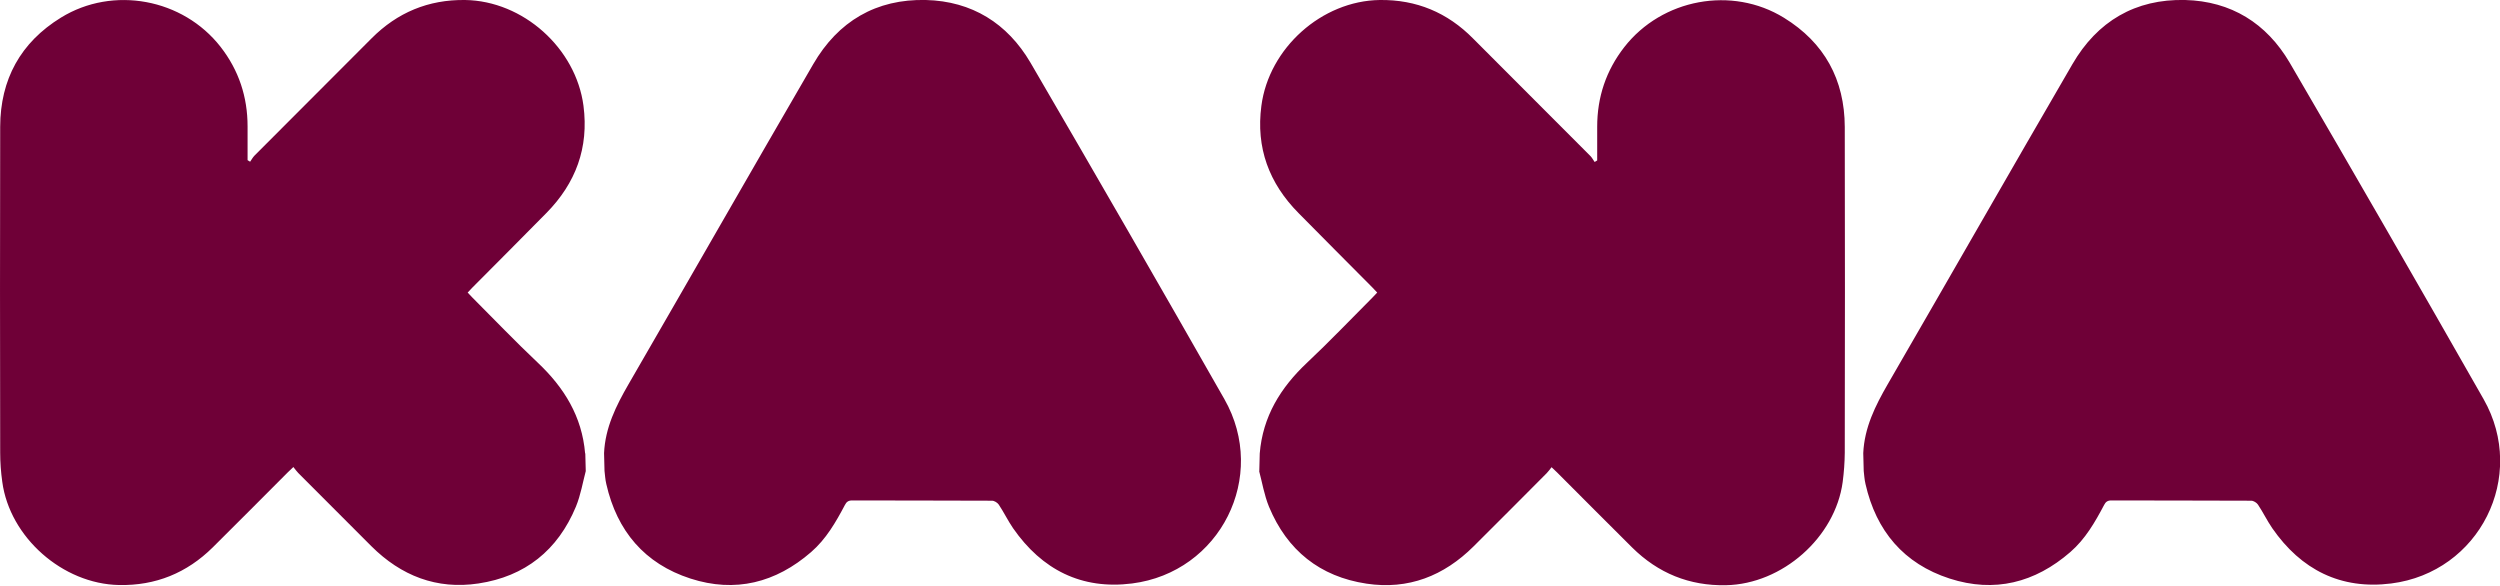
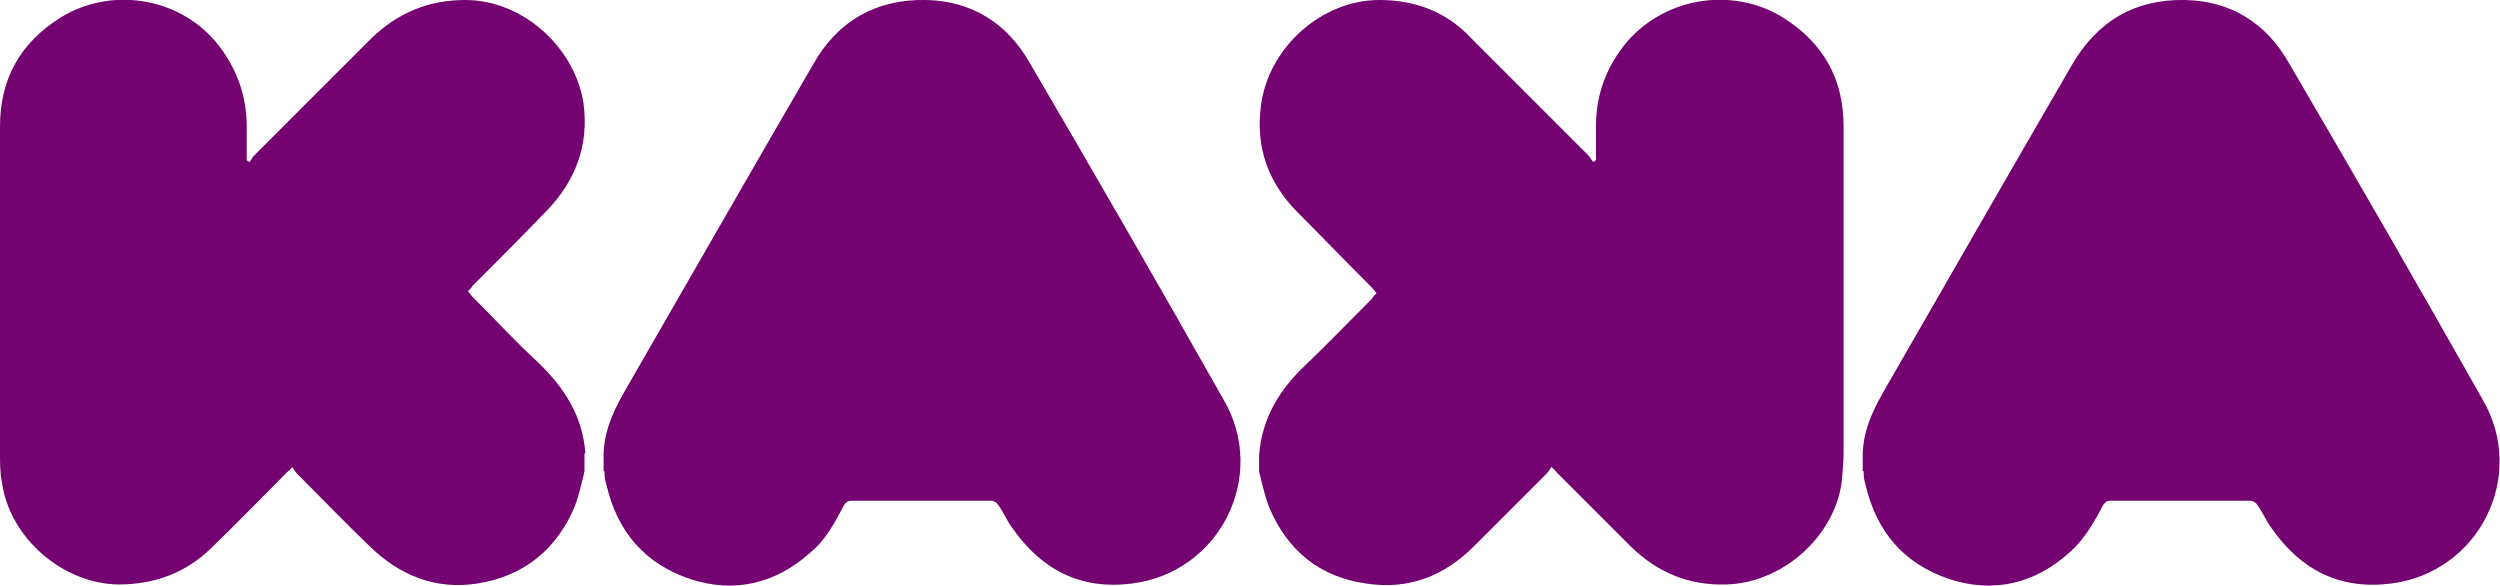
- <svg xmlns="http://www.w3.org/2000/svg" id="Layer_1" viewBox="0 0 274.56 64.26">
-   <path d="M204.68,51.72c.05.36.07.92.2,1.45,1.17,5.15,4.21,8.74,9.24,10.37,4.92,1.59,9.37.46,13.25-2.91,1.65-1.43,2.71-3.28,3.71-5.17.17-.33.37-.5.79-.5,5.12.02,10.25,0,15.37.03.25,0,.59.21.74.43.56.84,1,1.76,1.57,2.59,3.16,4.56,7.52,6.77,13.06,6.07,9.7-1.23,14.98-11.75,10.15-20.24-7.04-12.36-14.14-24.68-21.3-36.96C248.92,2.55,245.02.13,239.98,0c-5.47-.13-9.65,2.34-12.38,7.05-6.8,11.7-13.51,23.45-20.29,35.16-1.36,2.36-2.55,4.74-2.68,7.55l.05,1.95ZM138.29,51.76c.32,1.19.55,2.61,1.08,3.9,1.99,4.78,5.58,7.67,10.71,8.44,4.59.69,8.49-.85,11.75-4.09,2.69-2.67,5.36-5.36,8.04-8.05.18-.18.32-.39.53-.65.26.24.44.41.61.58,2.75,2.75,5.48,5.5,8.24,8.24,2.85,2.82,6.28,4.22,10.3,4.14,6.19-.12,12-5.25,12.82-11.33.14-1.07.22-2.15.23-3.22.02-11.93.03-23.85,0-35.78-.02-5.2-2.23-9.25-6.68-11.99-5.72-3.52-13.39-2.08-17.53,3.22-2.01,2.58-2.98,5.5-2.98,8.75v3.7c-.09.06-.19.11-.28.17-.16-.23-.29-.48-.48-.67-4.28-4.3-8.58-8.58-12.86-12.88C158.96,1.37,155.55-.05,151.53,0c-6.37.09-12.17,5.28-13,11.62-.61,4.61.84,8.5,4.07,11.77,2.69,2.73,5.41,5.45,8.11,8.17.17.18.34.36.54.57-.19.21-.36.39-.53.56-2.39,2.39-4.72,4.84-7.18,7.15-2.9,2.73-4.86,5.9-5.19,9.96l-.05,1.95ZM66.39,51.72c.05.36.07.92.2,1.45,1.17,5.15,4.21,8.74,9.24,10.37,4.92,1.59,9.37.46,13.25-2.91,1.65-1.43,2.71-3.28,3.71-5.17.17-.33.37-.5.79-.5,5.12.02,10.25,0,15.37.03.25,0,.59.21.74.43.56.84,1,1.76,1.57,2.59,3.17,4.56,7.52,6.77,13.06,6.07,9.7-1.23,14.98-11.75,10.15-20.24-7.04-12.36-14.14-24.68-21.3-36.96C110.63,2.55,106.73.13,101.69,0c-5.47-.13-9.65,2.34-12.38,7.05-6.8,11.7-13.51,23.45-20.29,35.16-1.36,2.36-2.55,4.74-2.68,7.55l.05,1.95ZM64.26,49.8c-.34-4.06-2.3-7.23-5.19-9.96-2.46-2.32-4.79-4.76-7.18-7.15-.17-.17-.34-.36-.53-.56.2-.21.36-.39.54-.57,2.7-2.72,5.42-5.43,8.11-8.17,3.22-3.27,4.67-7.16,4.07-11.77C63.25,5.29,57.45.09,51.07,0c-4.02-.05-7.43,1.37-10.26,4.21-4.28,4.3-8.57,8.58-12.86,12.88-.19.19-.32.45-.48.67-.09-.06-.19-.11-.28-.17v-3.7c0-3.25-.96-6.17-2.97-8.75C20.09-.15,12.42-1.59,6.7,1.93,2.25,4.67.04,8.72.02,13.92c-.03,11.93-.02,23.85,0,35.78,0,1.07.08,2.16.23,3.22.82,6.09,6.63,11.21,12.82,11.33,4.02.08,7.45-1.32,10.3-4.14,2.76-2.73,5.49-5.49,8.24-8.24.17-.17.35-.33.61-.58.21.26.35.47.53.65,2.68,2.69,5.35,5.37,8.04,8.05,3.26,3.24,7.16,4.78,11.75,4.09,5.13-.77,8.72-3.65,10.71-8.44.53-1.29.76-2.7,1.08-3.9l-.05-1.95Z" style="fill:#6f0037; stroke-width:0px;" />
+ <svg xmlns="http://www.w3.org/2000/svg" id="Layer_1" data-name="Layer 1" version="1.1" viewBox="0 0 274.6 64.3">
+   <defs>
+     <style>
+       .cls-1 {
+         fill: #740270;
+         stroke-width: 0px;
+       }
+     </style>
+   </defs>
+   <path class="cls-1" d="M204.7,51.7c0,.4,0,.9.2,1.5,1.2,5.2,4.2,8.7,9.2,10.4,4.9,1.6,9.4.5,13.2-2.9,1.6-1.4,2.7-3.3,3.7-5.2.2-.3.4-.5.8-.5,5.1,0,10.2,0,15.4,0,.2,0,.6.2.7.4.6.8,1,1.8,1.6,2.6,3.2,4.6,7.5,6.8,13.1,6.1,9.7-1.2,15-11.8,10.1-20.2-7-12.4-14.1-24.7-21.3-37C248.9,2.5,245,.1,240,0c-5.5-.1-9.6,2.3-12.4,7.1-6.8,11.7-13.5,23.4-20.3,35.2-1.4,2.4-2.6,4.7-2.7,7.5v2c0,0,0,0,0,0ZM138.3,51.8c.3,1.2.6,2.6,1.1,3.9,2,4.8,5.6,7.7,10.7,8.4,4.6.7,8.5-.8,11.8-4.1,2.7-2.7,5.4-5.4,8-8,.2-.2.3-.4.5-.7.3.2.4.4.6.6,2.8,2.8,5.5,5.5,8.2,8.2,2.9,2.8,6.3,4.2,10.3,4.1,6.2-.1,12-5.2,12.8-11.3.1-1.1.2-2.2.2-3.2,0-11.9,0-23.9,0-35.8,0-5.2-2.2-9.2-6.7-12-5.7-3.5-13.4-2.1-17.5,3.2-2,2.6-3,5.5-3,8.8v3.7c0,0-.2.1-.3.2-.2-.2-.3-.5-.5-.7-4.3-4.3-8.6-8.6-12.9-12.9C159,1.4,155.6,0,151.5,0c-6.4,0-12.2,5.3-13,11.6-.6,4.6.8,8.5,4.1,11.8,2.7,2.7,5.4,5.5,8.1,8.2.2.2.3.4.5.6-.2.2-.4.4-.5.6-2.4,2.4-4.7,4.8-7.2,7.2-2.9,2.7-4.9,5.9-5.2,10v2c0,0,0,0,0,0ZM66.4,51.7c0,.4,0,.9.2,1.5,1.2,5.2,4.2,8.7,9.2,10.4,4.9,1.6,9.4.5,13.2-2.9,1.7-1.4,2.7-3.3,3.7-5.2.2-.3.4-.5.8-.5,5.1,0,10.2,0,15.4,0,.2,0,.6.2.7.4.6.8,1,1.8,1.6,2.6,3.2,4.6,7.5,6.8,13.1,6.1,9.7-1.2,15-11.8,10.1-20.2-7-12.4-14.1-24.7-21.3-37C110.6,2.5,106.7.1,101.7,0c-5.5-.1-9.7,2.3-12.4,7.1-6.8,11.7-13.5,23.4-20.3,35.2-1.4,2.4-2.6,4.7-2.7,7.5v2c0,0,0,0,0,0ZM64.3,49.8c-.3-4.1-2.3-7.2-5.2-10-2.5-2.3-4.8-4.8-7.2-7.2-.2-.2-.3-.4-.5-.6.2-.2.4-.4.5-.6,2.7-2.7,5.4-5.4,8.1-8.2,3.2-3.3,4.7-7.2,4.1-11.8C63.2,5.3,57.5,0,51.1,0c-4,0-7.4,1.4-10.3,4.2-4.3,4.3-8.6,8.6-12.9,12.9-.2.2-.3.5-.5.7,0,0-.2-.1-.3-.2v-3.7c0-3.2-1-6.2-3-8.8C20.1-.2,12.4-1.6,6.7,1.9,2.2,4.7,0,8.7,0,13.9c0,11.9,0,23.9,0,35.8,0,1.1,0,2.2.2,3.2.8,6.1,6.6,11.2,12.8,11.3,4,0,7.5-1.3,10.3-4.1,2.8-2.7,5.5-5.5,8.2-8.2.2-.2.4-.3.6-.6.2.3.3.5.5.7,2.7,2.7,5.3,5.4,8,8,3.3,3.2,7.2,4.8,11.8,4.1,5.1-.8,8.7-3.7,10.7-8.4.5-1.3.8-2.7,1.1-3.9v-2c0,0,0,0,0,0Z" />
</svg>
